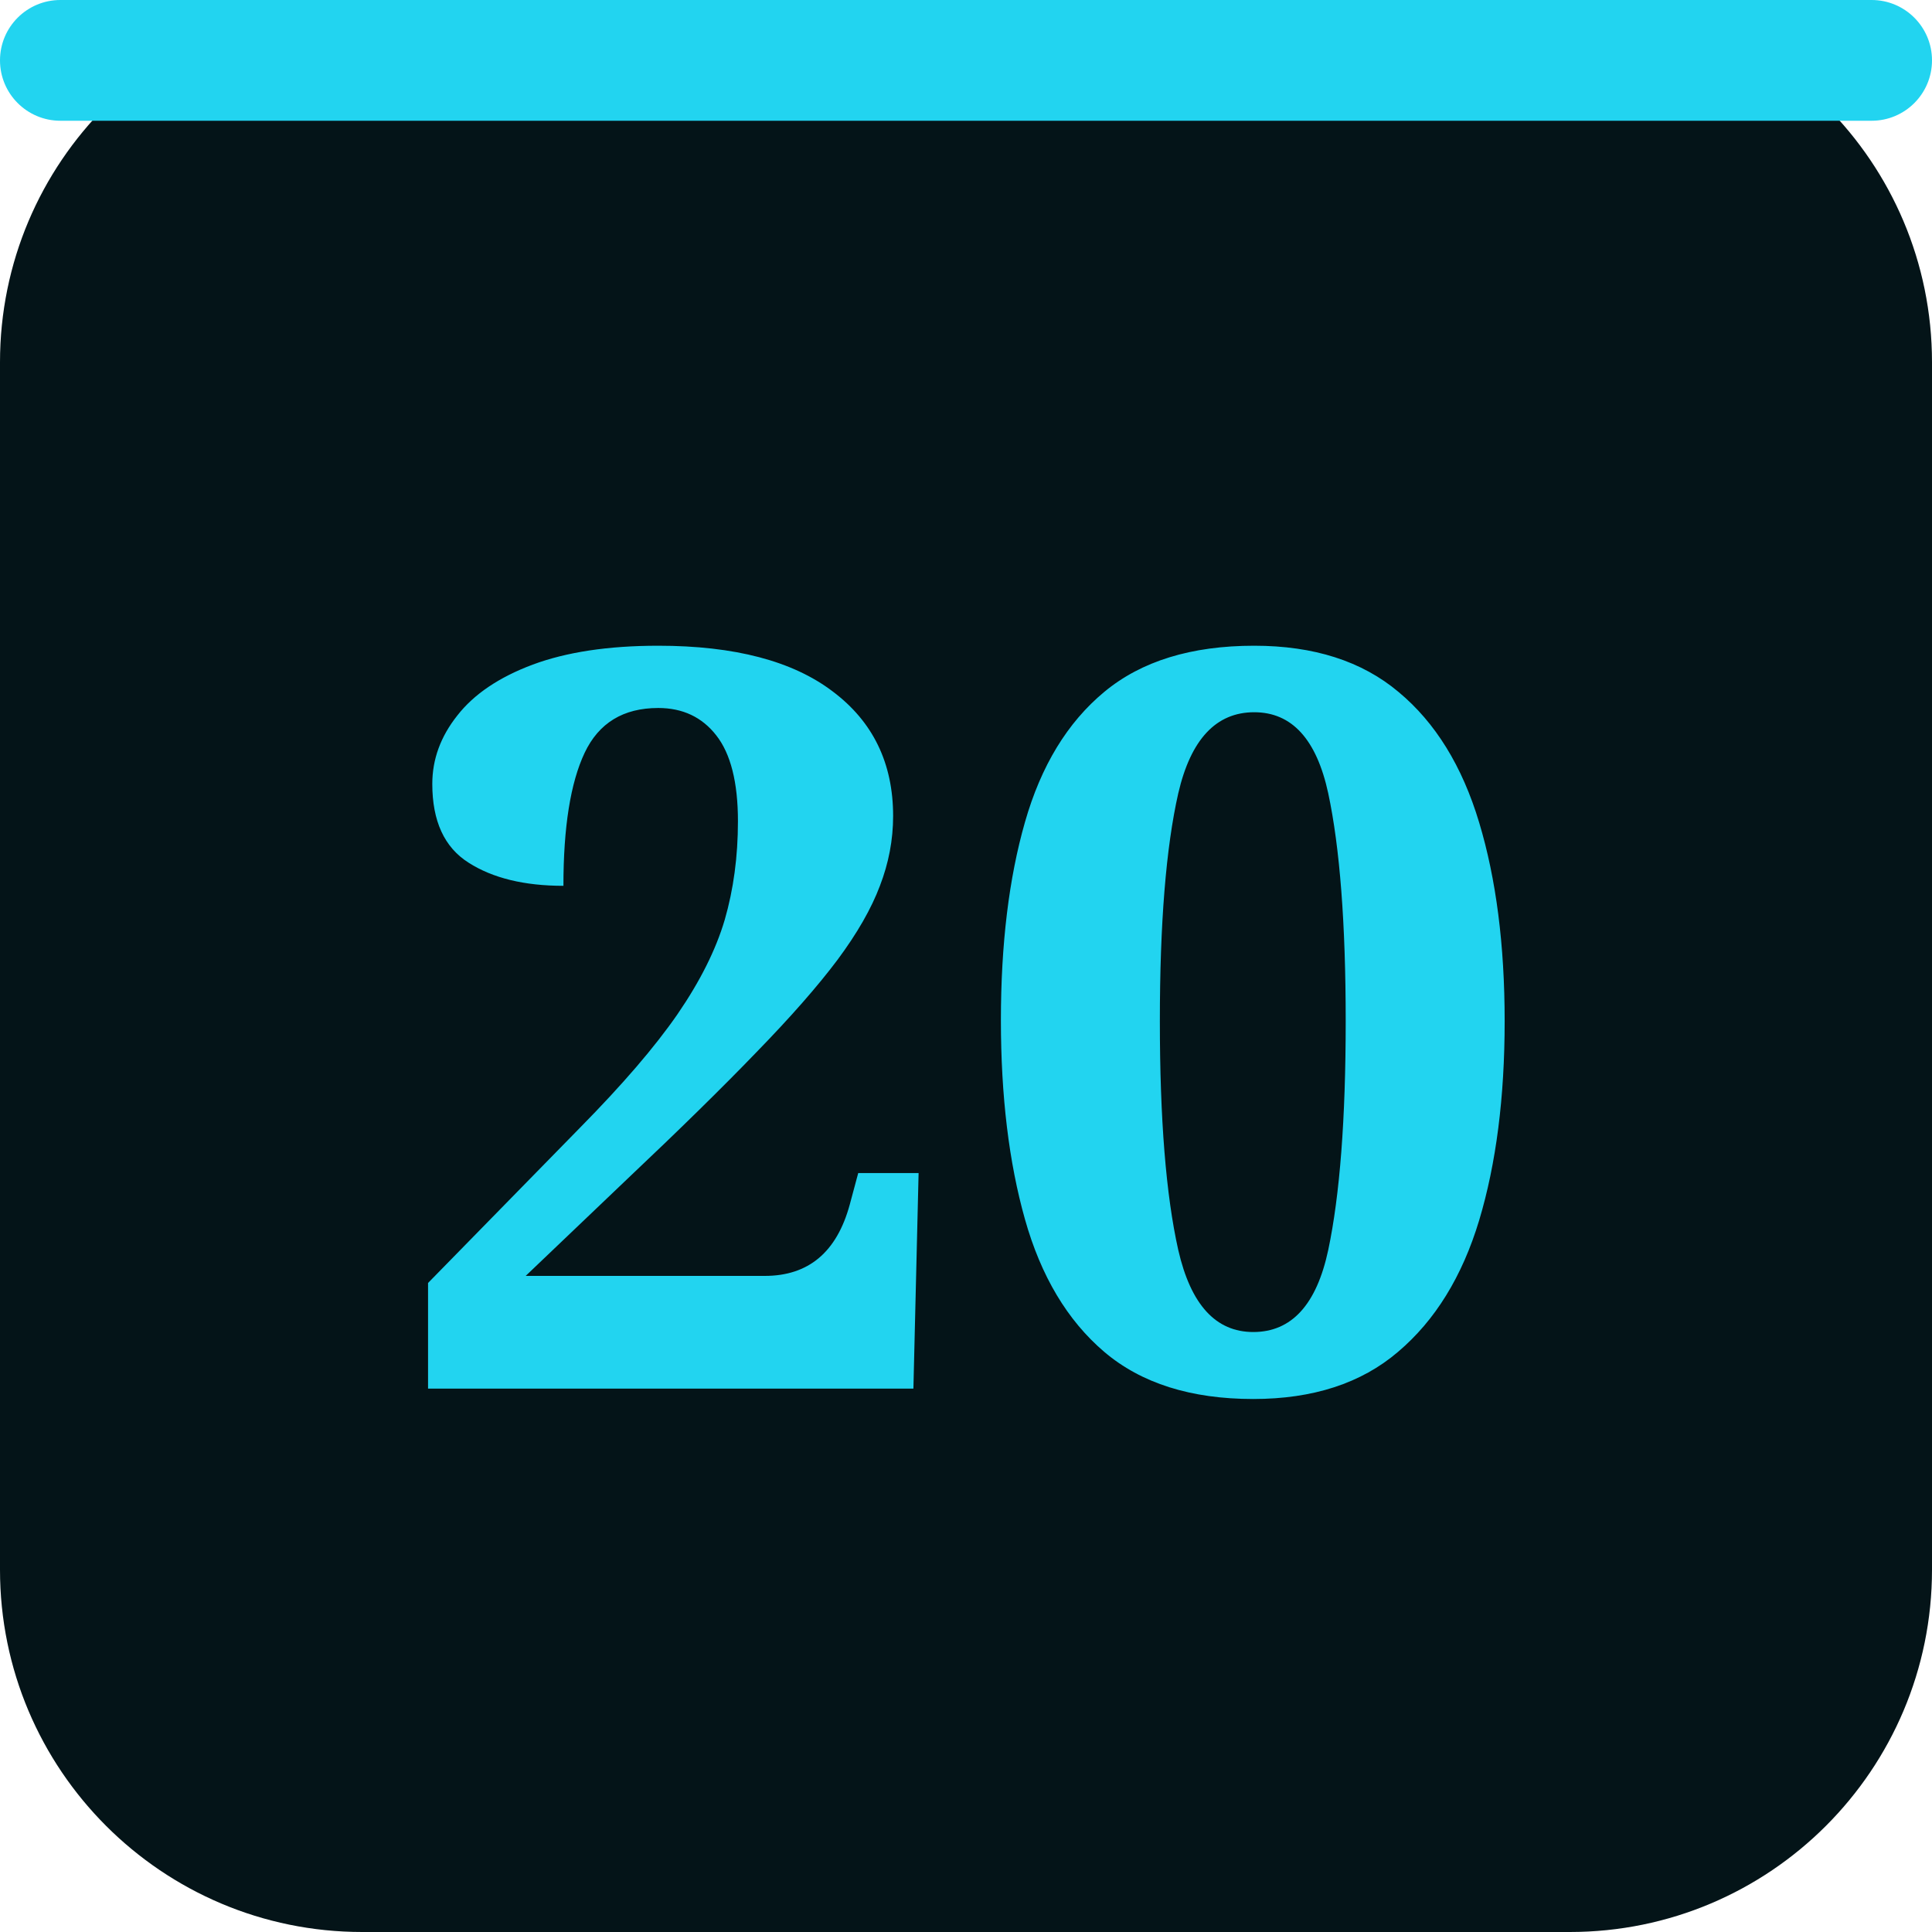
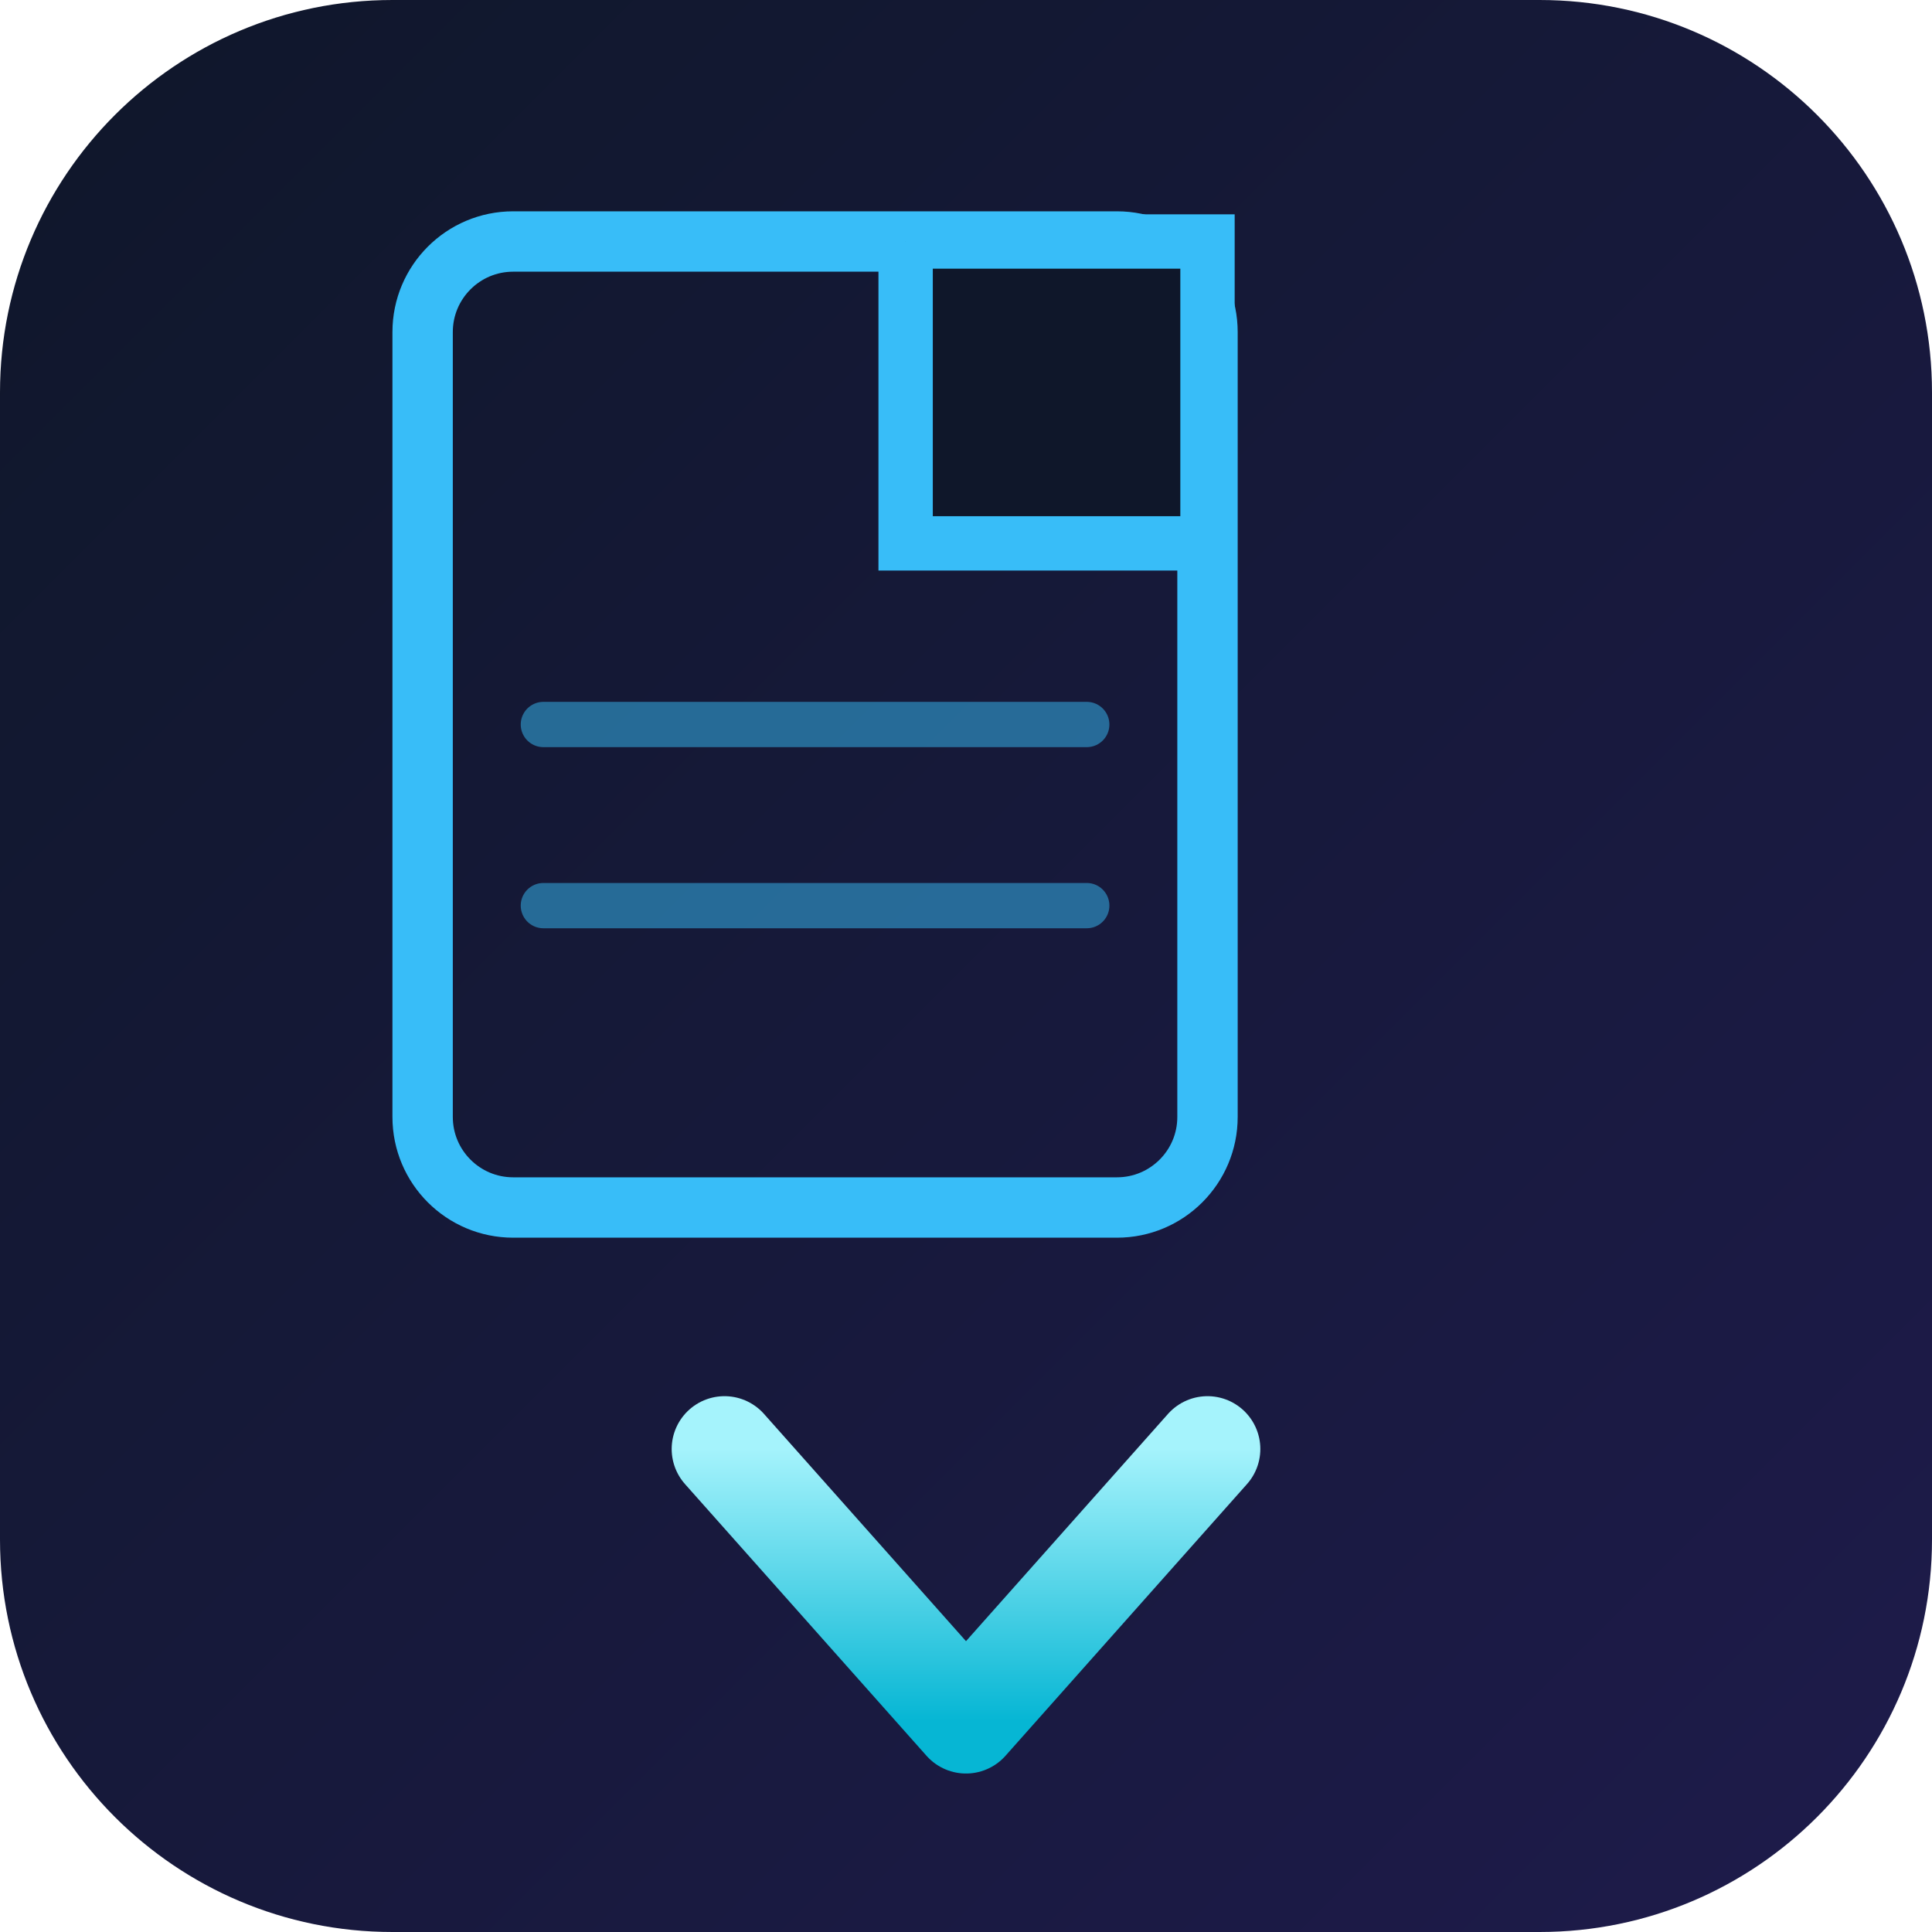
<svg xmlns="http://www.w3.org/2000/svg" viewBox="0 0 64 64">
-   <rect width="64" height="64" rx="12" fill="#041418" />
-   <rect x="0" y="0" width="64" height="4" rx="2" fill="#22D4F0" />
-   <text x="32" y="46" text-anchor="middle" font-family="Georgia,serif" font-size="34" font-weight="700" fill="#22D4F0">20</text>
+   <defs>
+     <linearGradient id="bg" x1="0" y1="0" x2="1" y2="1">
+       <stop offset="0%" stop-color="#0f172a" />
+       <stop offset="100%" stop-color="#1e1b4b" />
+     </linearGradient>
+     <linearGradient id="a" x1="0" y1="0" x2="0" y2="1">
+       <stop offset="0%" stop-color="#a5f3fc" />
+       <stop offset="100%" stop-color="#06b6d4" />
+     </linearGradient>
+   </defs>
+   <rect width="64" height="64" rx="13" fill="url(#bg)" />
+   <rect x="14" y="8" width="26" height="32" rx="3" fill="none" stroke="#38bdf8" stroke-width="2" />
+   <polyline points="30,8 40,8 40,18 30,18 30,8" fill="#0f172a" stroke="#38bdf8" stroke-width="1.8" />
+   <line x1="18" y1="24" x2="36" y2="24" stroke="#38bdf8" stroke-width="1.5" stroke-linecap="round" opacity="0.5" />
+   <line x1="18" y1="30" x2="36" y2="30" stroke="#38bdf8" stroke-width="1.5" stroke-linecap="round" opacity="0.5" />
+   <line x1="32" y1="36" x2="32" y2="54" stroke="url(#a)" stroke-width="3.5" stroke-linecap="round" />
+   <polyline points="24,48 32,57 40,48" fill="none" stroke="url(#a)" stroke-width="3.5" stroke-linecap="round" stroke-linejoin="round" />
</svg>
